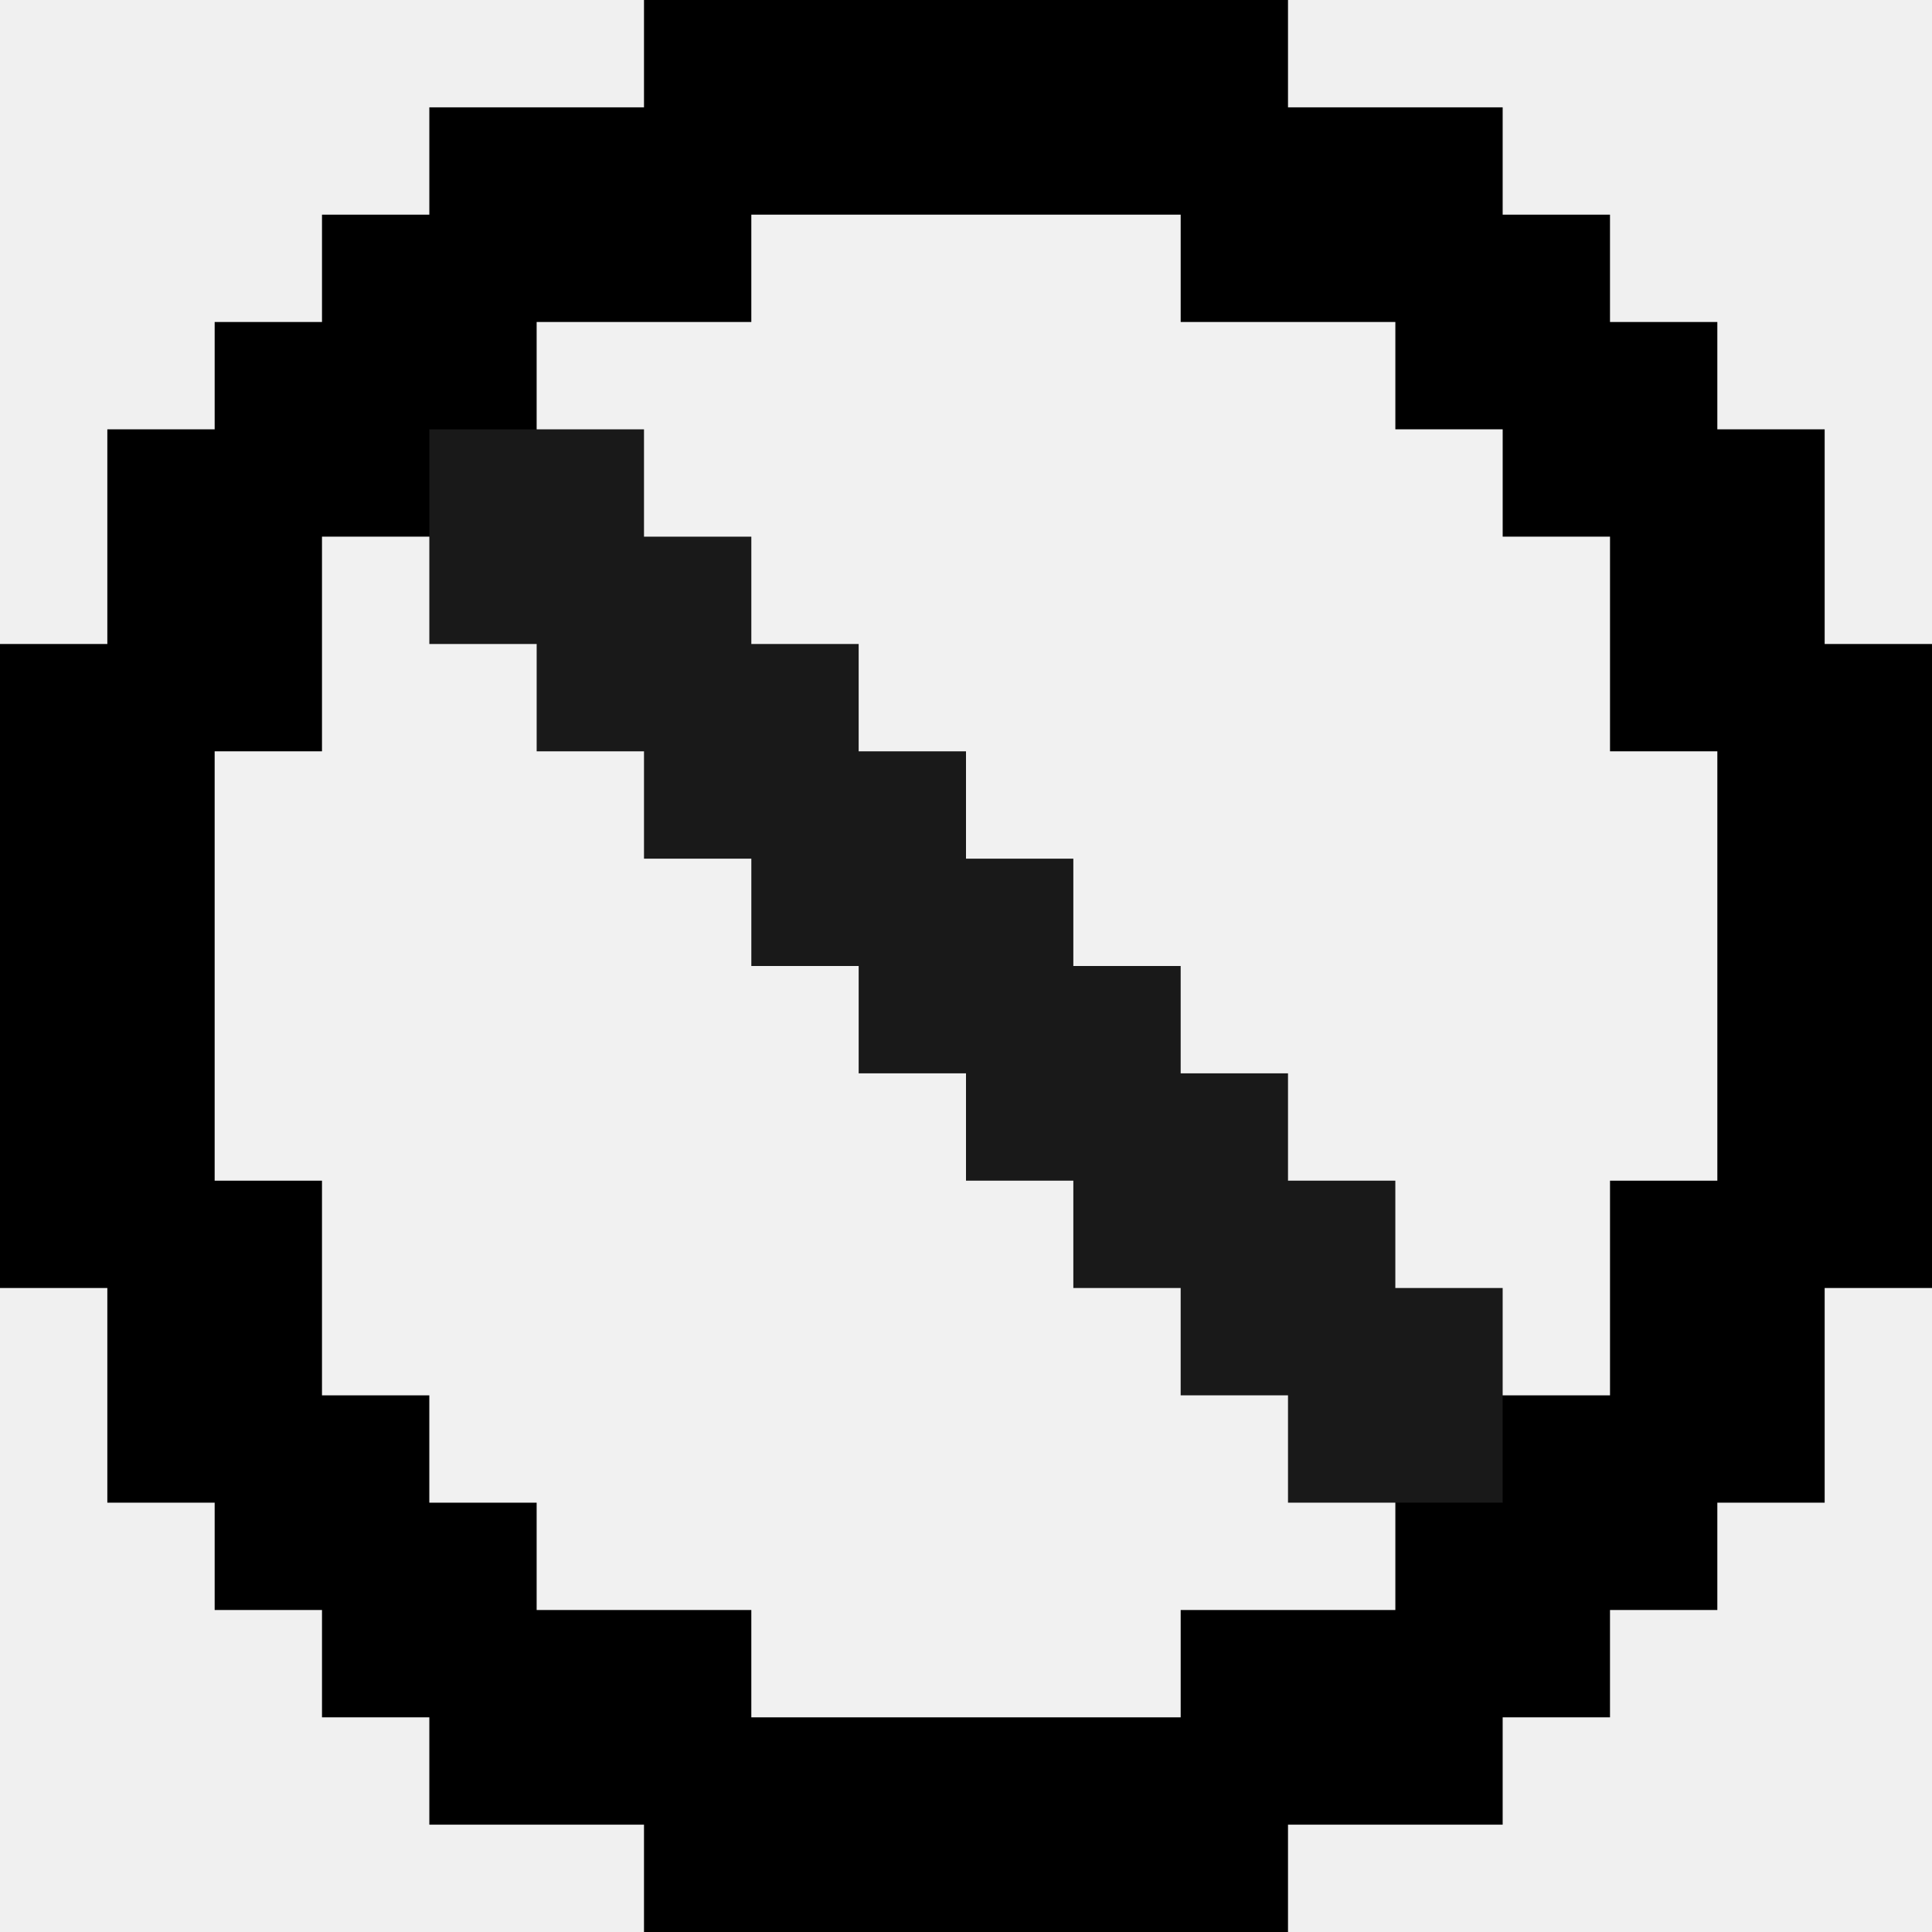
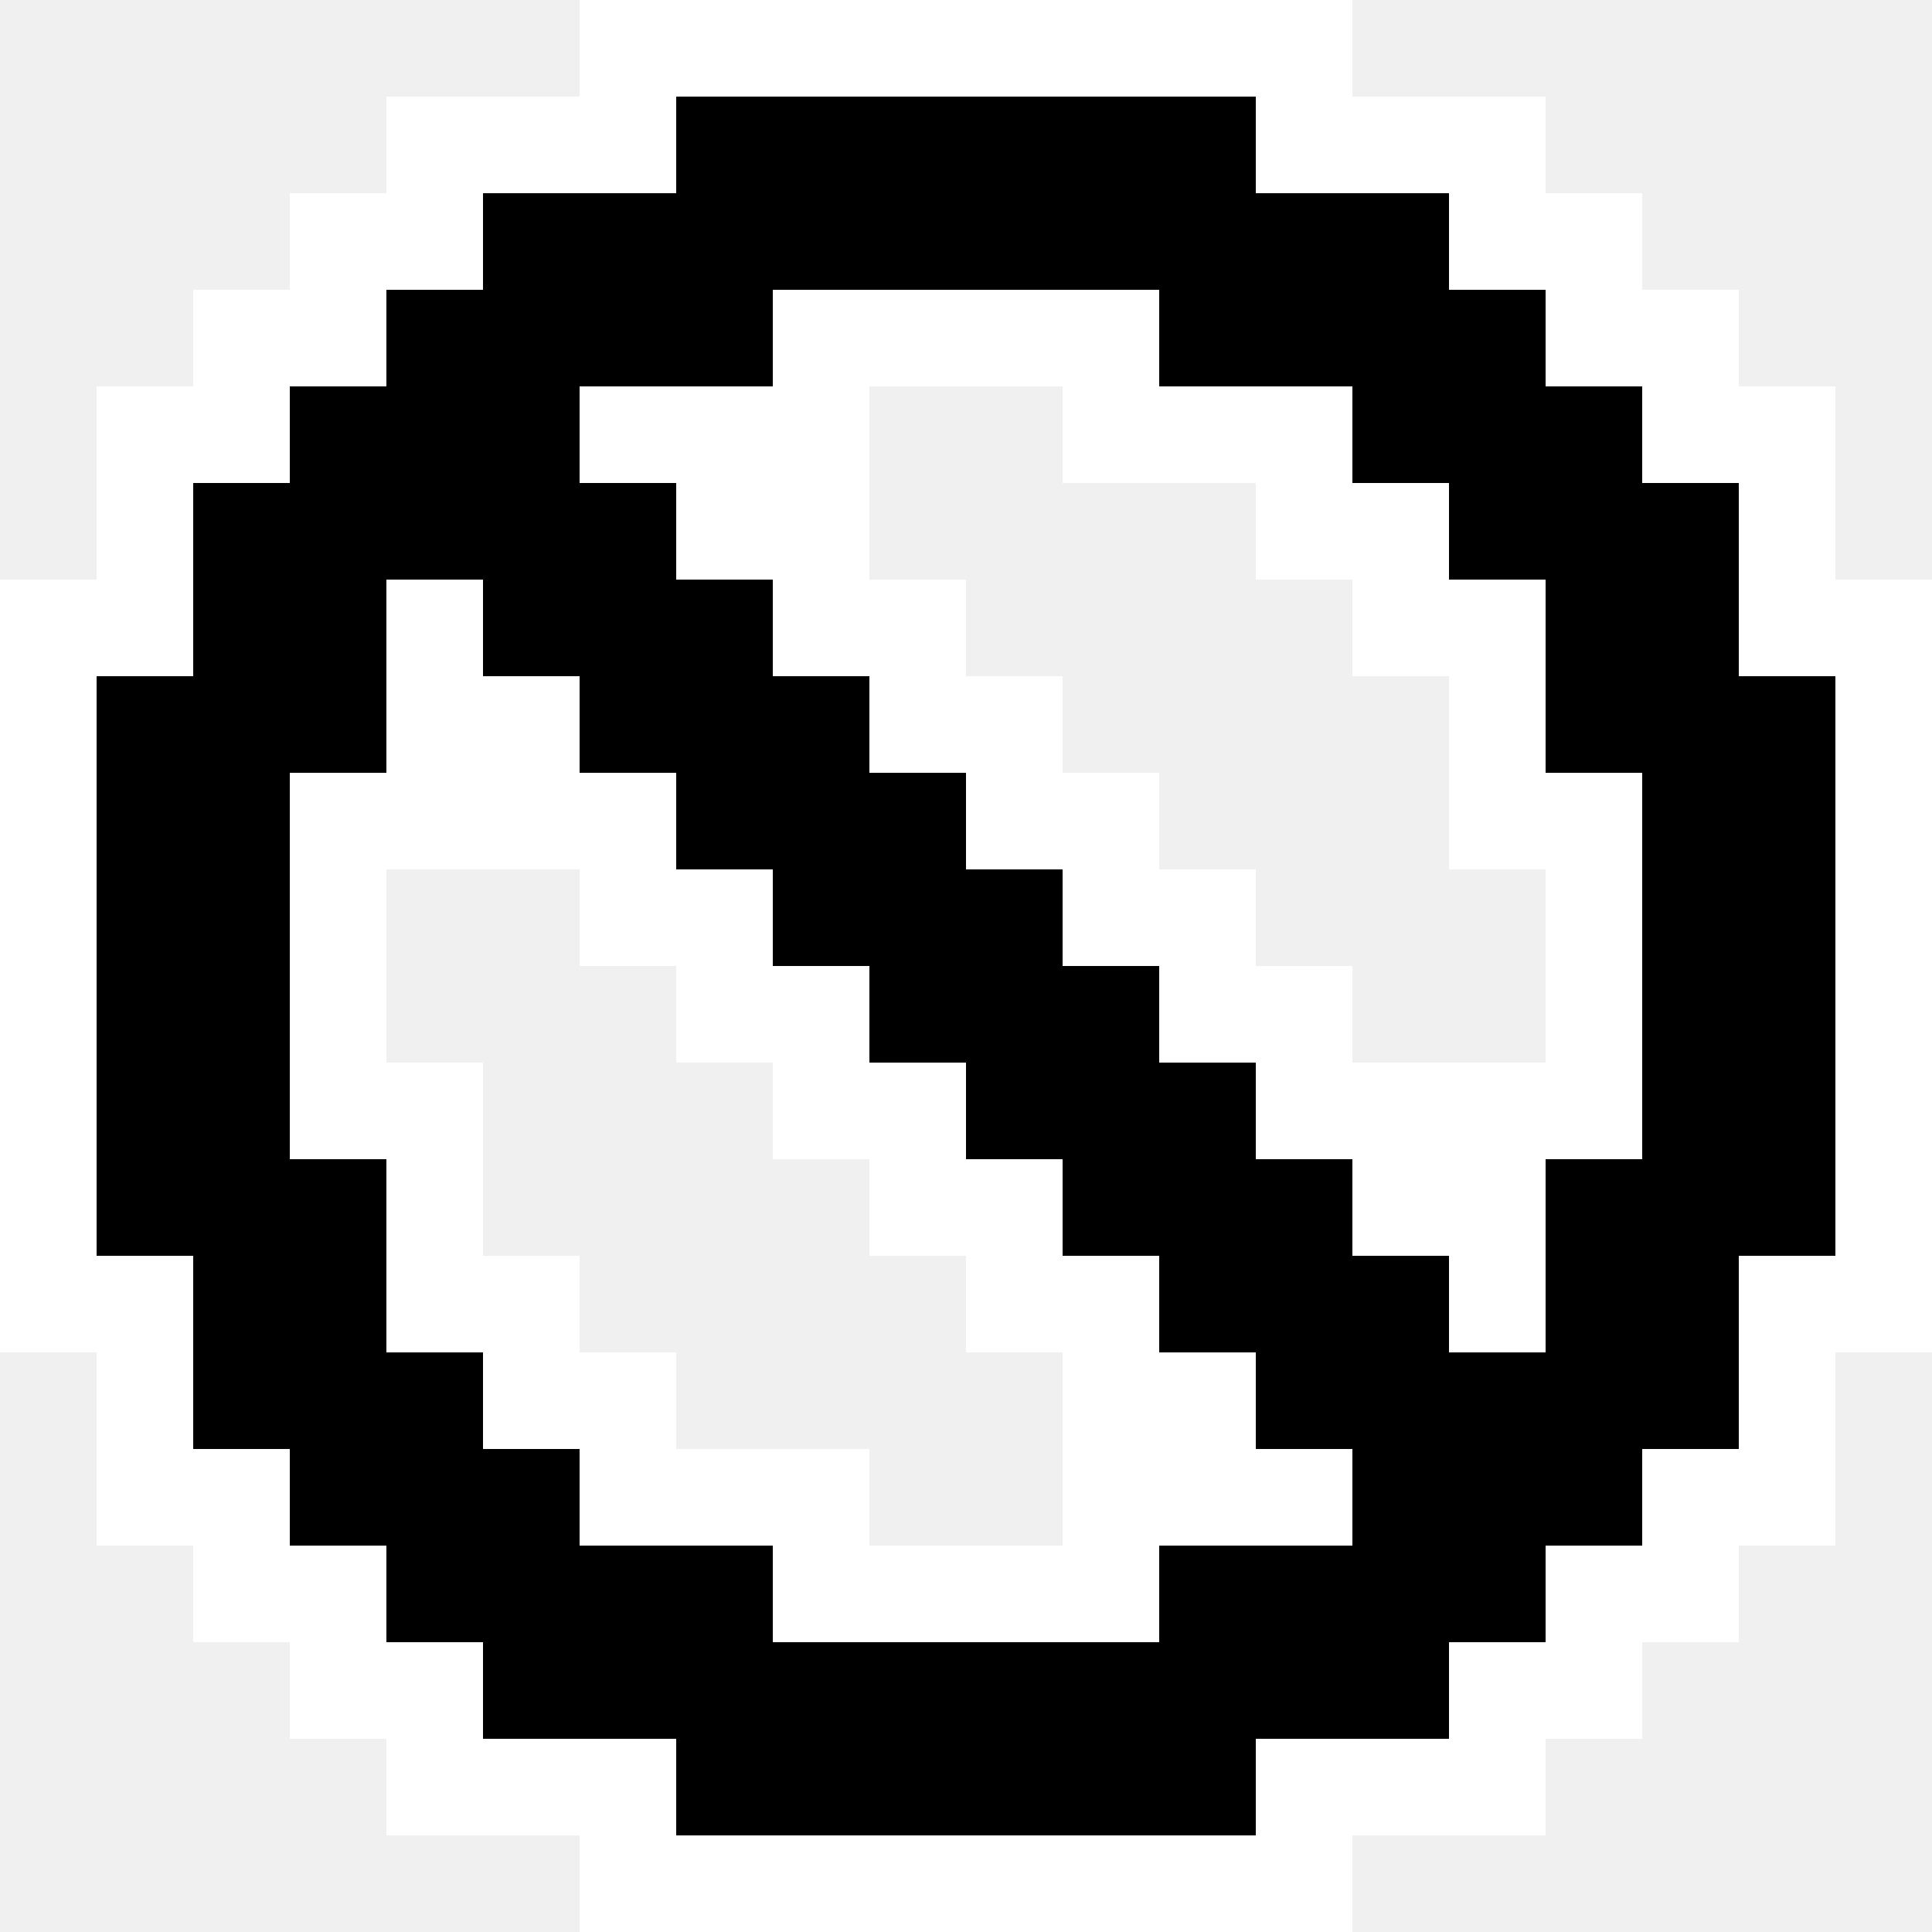
- <svg xmlns="http://www.w3.org/2000/svg" width="18" height="18" viewBox="0 0 18 18" fill="none">
-   <path fill-rule="evenodd" clip-rule="evenodd" d="M1 6H0V12H1V14H2V15H3V16H4V17H6V18H12V17H14V16H15V15H16V14H17V12H18V6H17V4H16V3H15V2H14V1H12V0H6V1H4V2H3V3H2V4H1V6ZM7 3V2H11V3H13V4H14V5H15V7H16V11H15V13H14V12H13V11H12V10H11V9H10V8H9V7H8V6H7V5H6V4H5V3H7ZM12 13H11V12H10V11H9V10H8V9H7V8H6V7H5V6H4V5H3V7H2V11H3V13H4V14H5V15H7V16H11V15H13V14H12V13Z" fill="black" />
-   <path opacity="0.1" d="M7 3V2H11V3H13V4H14V5H15V7H16V11H15V13H14V14H13V15H11V16H7V15H5V14H4V13H3V11H2V7H3V5H4V4H5V3H7Z" fill="white" />
+ <svg xmlns="http://www.w3.org/2000/svg" width="20" height="20" viewBox="0 0 20 20" fill="none">
+   <path fill-rule="evenodd" clip-rule="evenodd" d="M2 7H1V13H2V15H3V16H4V17H5V18H7V19H13V18H15V17H16V16H17V15H18V13H19V7H18V5H17V4H16V3H15V2H13V1H7V2H5V3H4V4H3V5H2V7ZM8 4V3H12V4H14V5H15V6H16V8H17V12H16V14H15V13H14V12H13V11H12V10H11V9H10V8H9V7H8V6H7V5H6V4H8ZM13 14H12V13H11V12H10V11H9V10H8V9H7V8H6V7H5V6H4V8H3V12H4V14H5V15H6V16H8V17H12V16H14V15H13V14Z" fill="black" />
+   <path d="M14 1H16V2H17V3H18V4H19V6H20V14H19V16H18V17H17V18H16V19H14V20H6V19H4V18H3V17H2V16H1V14H0V6H1V4H2V3H3V2H4V1H6V0H14V1ZM7 2H5V3H4V4H3V5H2V7H1V13H2V15H3V16H4V17H5V18H7V19H13V18H15V17H16V16H17V15H18V13H19V7H18V5H17V4H16V3H15V2H13V1H7V2ZM5 6V7H6V8H7V9H8V10H9V11H10V12H11V13H12V14H13V15H14V16H12V17H8V16H6V15H5V14H4V12H3V8H4V6H5ZM4 11H5V13H6V14H7V15H9V16H11V14H10V13H9V12H8V11H7V10H6V9H4V11ZM12 4H14V5H15V6H16V8H17V12H16V14H15V13H14V12H13V11H12V10H11V9H10V8H9V7H8V6H7V5H6V4H8V3H12V4ZM9 6H10V7H11V8H12V9H13V10H14V11H16V9H15V7H14V6H13V5H11V4H9V6Z" fill="white" />
</svg>
